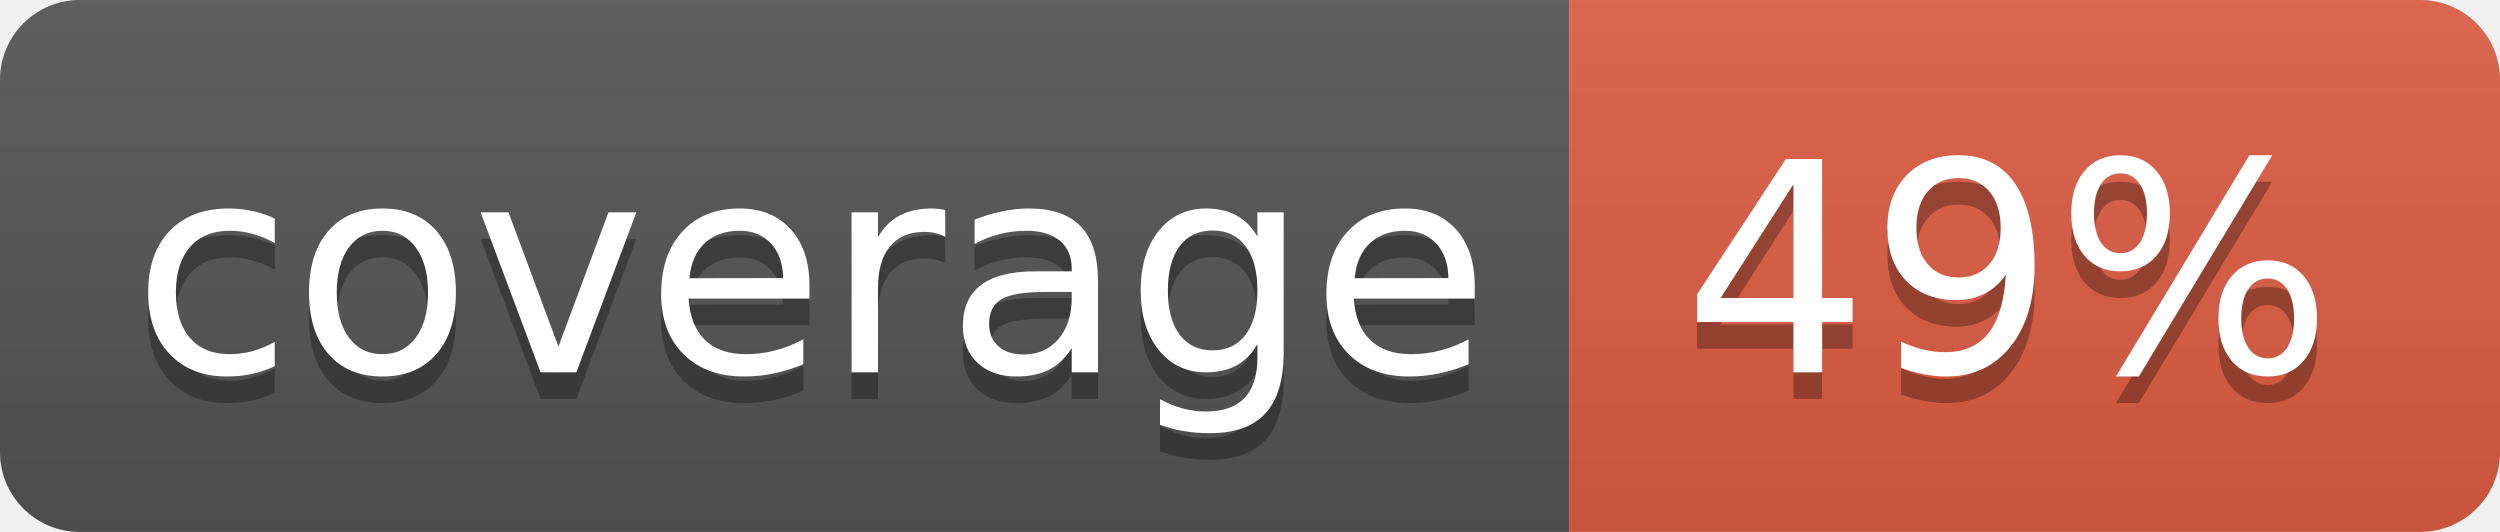
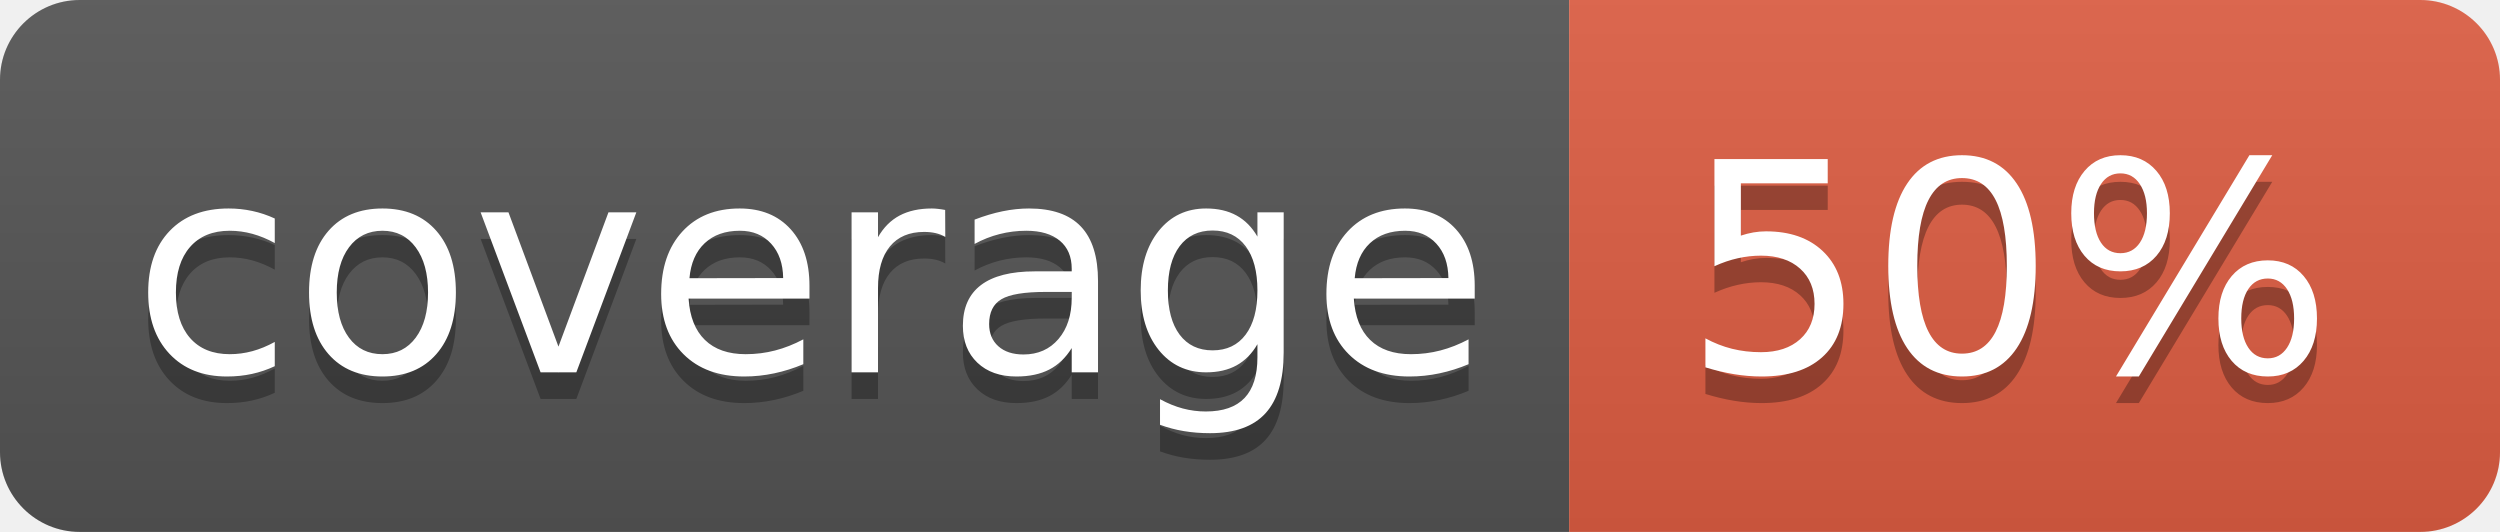
<svg xmlns="http://www.w3.org/2000/svg" width="94" height="20">
  <linearGradient id="b" x2="0" y2="100%">
    <stop offset="0" stop-color="#bbb" stop-opacity=".1" />
    <stop offset="1" stop-opacity=".1" />
  </linearGradient>
  <clipPath id="a">
    <rect width="94" height="20" rx="3" fill="#fff" />
  </clipPath>
  <g clip-path="url(#a)">
    <path fill="#555" d="M0 0h59v20H0z" />
-     <path fill="#e05d44" d="M59 0h35v20H59z" />
+     <path fill="#df5e43" d="M59 0h35v20H59z" />
    <path fill="url(#b)" d="M0 0h94v20H0z" />
  </g>
  <g fill="#fff" text-anchor="middle" font-family="DejaVu Sans,Verdana,Geneva,sans-serif" font-size="110">
    <text x="305" y="150" fill="#010101" fill-opacity=".3" transform="scale(.1)" textLength="490">coverage</text>
    <text x="305" y="140" transform="scale(.1)" textLength="490">coverage</text>
-     <text x="755" y="150" fill="#010101" fill-opacity=".3" transform="scale(.1)" textLength="250">49%</text>
-     <text x="755" y="140" transform="scale(.1)" textLength="250">49%</text>
+     <text x="755" y="150" fill="#010101" fill-opacity=".3" transform="scale(.1)" textLength="250">50%</text>
+     <text x="755" y="140" transform="scale(.1)" textLength="250">50%</text>
  </g>
</svg>
